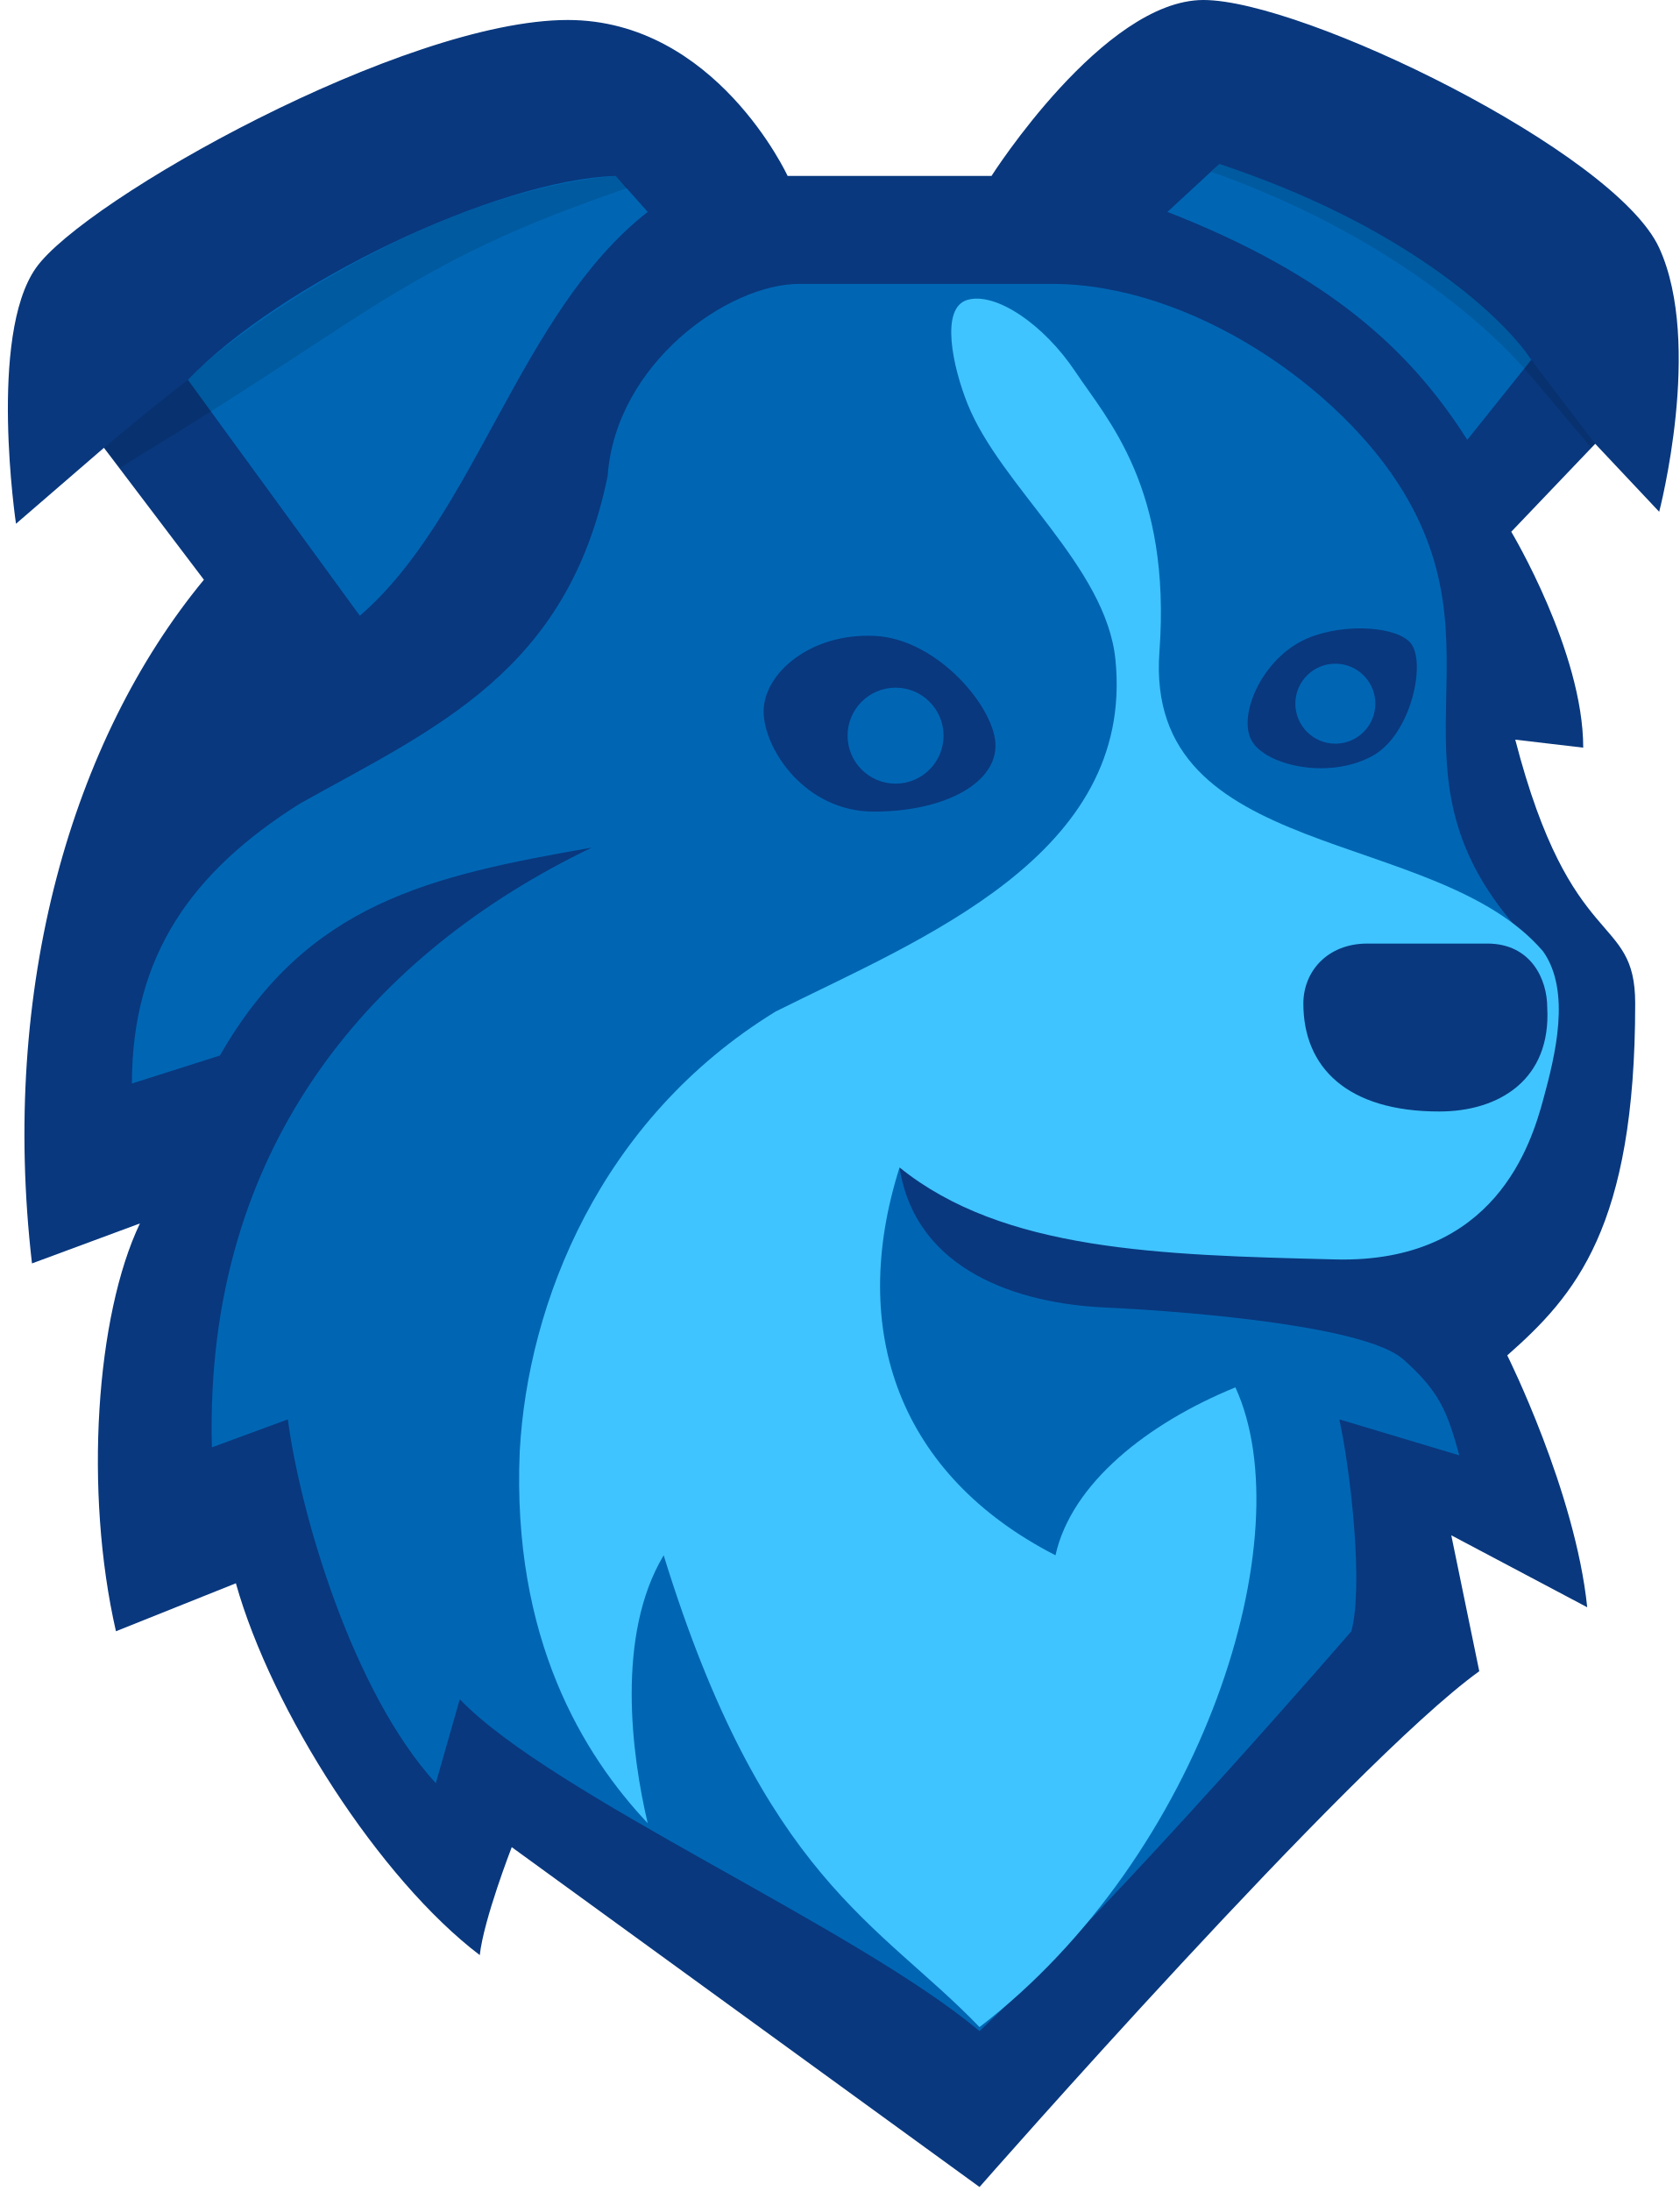
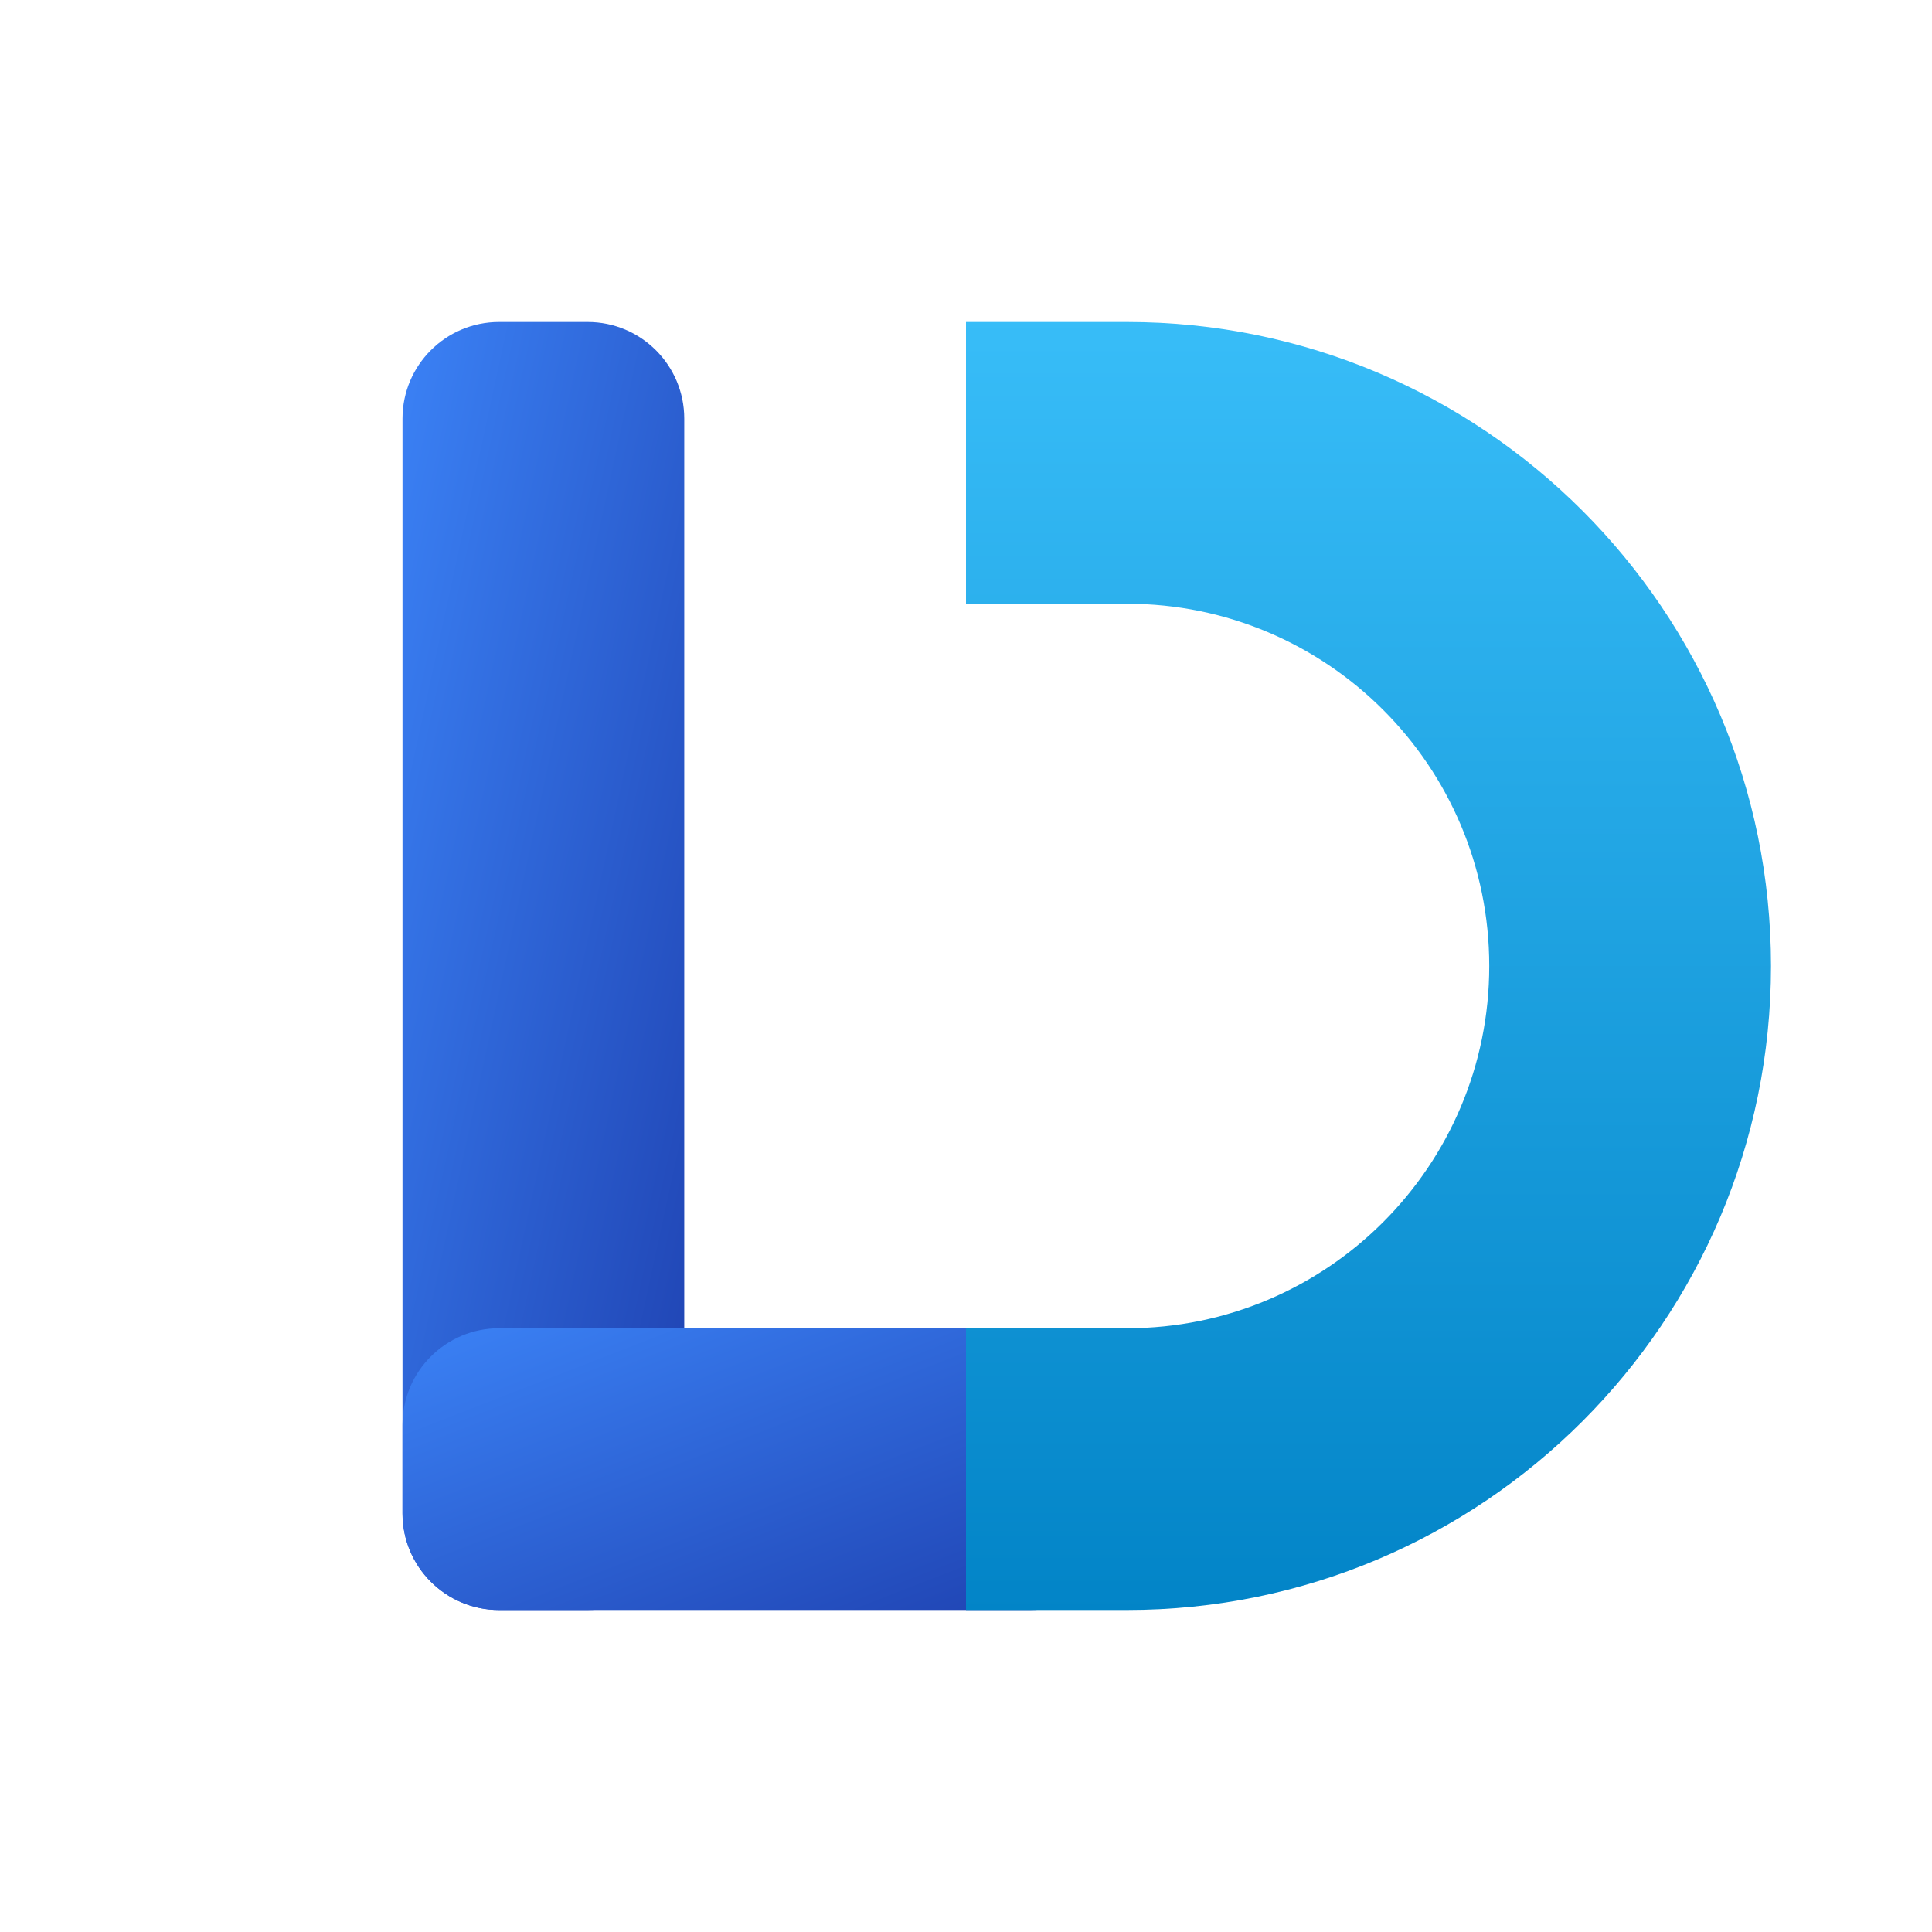
- <svg xmlns="http://www.w3.org/2000/svg" width="210" height="274" viewBox="0 0 210 274" fill="none">
-   <path d="M64 231L122.5 273.5C122.5 273.5 169 220.5 185 209L181.5 192L198.5 201C197 186.5 188.5 169.5 188.5 169.5C197 162 204.5 153.5 204.5 125.5C204.5 114 196.5 119.5 189.5 92.5L198 93.5C198 81.5 189 66.5 189 66.5L199.5 55.5L207.5 64C207.5 64 213 43 207.5 31C202 19 163 0 150.5 0C138 0 124 22 124 22H98.5C98.5 22 89.5 2.5 71 2.5C50.5 2.5 10.5 25 4.5 33.5C-1.5 42 2 65.5 2 65.5L13 56L25.5 72.5C9 92.5 -7.58171e-05 123.5 4 158L17.5 153C12 164.5 10.5 186.5 14.5 204L29.5 198C34 214 47.5 235 60 244.5C60.5 240 64 231 64 231Z" fill="#09387E" />
-   <path d="M81 26.5C65 39 59.5 64.5 45 77L23.5 47.5C35 35.5 62 22.5 77 22L81 26.5Z" fill="#0066B4" />
-   <path d="M152.5 20.5C175 28 187.5 39 191.5 45L183.5 55C176.5 44 166.5 34.5 146 26.5L152.5 20.5Z" fill="#0066B4" />
-   <path d="M57.5 212.5C69 224.5 107 241 122.5 254C140.5 237 169 204 169 204C170.5 198.5 169 184.5 167.5 177.5L182.5 182C181 176.5 180 174 175.5 170C171 166 150.542 164.097 138 163.5C127.5 163 114.5 159 112.5 146C124 147 122 153.5 132.5 154.5L167.5 157C175.5 158 191.5 151 194.5 128.5L192.5 119C171 98 188.5 83 175.5 61.5C167.632 48.487 149 35.5 131.5 35.5H100C91 35.5 77 45.5 76 59.5C71 84 54.5 91 37.5 100.5C24 109 16.5 119.5 16.5 135.5L27.5 132C38.41 112.908 53.748 109.544 74 106C47 119 25.5 143 26.5 181L36 177.5C37.5 189 44 211.5 54.5 223L57.5 212.5Z" fill="#0066B4" />
-   <path d="M83 194.5C95.5 235 110 240.5 122.5 253.5C150.5 232 163 192 154.5 173.5C143.5 178 134 185.5 132 194.5C112.5 184.5 106 166.5 112.5 146C125.452 156.462 145.091 156.952 166.761 157.494L167 157.5C187 158 191.5 143 193 137.5C194.5 132 196.5 124 193 119C179.622 103.295 143.065 107.948 145 81.5C146.5 61 138.5 52.5 134.5 46.5C130.5 40.5 124.5 36.5 121 37.5C117.5 38.5 119.2 46 121 50.5C125.135 60.839 138.333 70.826 139.5 82.5C141.95 107 115.073 117.463 97 126.5C75 140 66 163 65 181.5C64 205 73 219.5 81 228C79 219.5 77 204.5 83 194.5Z" fill="#40C4FF" />
-   <path d="M163 125.5C163 133.5 168.5 139 180 139C187.5 139 194 135 193.5 126C193.5 122.5 191.5 118 186 118H171C166 118 163 121.5 163 125.5Z" fill="#09387E" />
-   <path d="M23.5 47.5C20.3 49.9 15.167 54.167 13 56L15 58.5C24 53 28.5 50.2 42.5 41C56.5 31.8 65.5 28 78.5 23.5L77 22C53.5 24 28.5 42 23.5 47.5Z" fill="black" fill-opacity="0.12" />
-   <path d="M191.5 45L199.5 55.5L199 56L191 46.5C184 38.5 170.5 28.203 151.5 21.5L152.5 20.5C160.5 23 182.5 32 191.5 45Z" fill="black" fill-opacity="0.12" />
-   <path d="M109.281 80.015C101.528 79.695 96 84.556 96 88.961C96 93.366 100.954 101 109.281 101C117.609 101 123.886 97.772 123.999 93.366C124.112 88.961 117.035 80.335 109.281 80.015Z" fill="#09387E" />
-   <path d="M109.281 80.015C101.528 79.695 96 84.556 96 88.961C96 93.366 100.954 101 109.281 101C117.609 101 123.886 97.772 123.999 93.366C124.112 88.961 117.035 80.335 109.281 80.015Z" stroke="#09387E" />
-   <path d="M162.957 80.645C158.105 83.18 155.508 89.44 156.906 92.262C158.304 95.084 165.851 97.036 171.288 94.16C176.121 91.604 177.861 82.489 175.904 80.595C173.946 78.701 167.182 78.438 162.957 80.645Z" fill="#09387E" />
-   <path d="M162.957 80.645C158.105 83.18 155.508 89.44 156.906 92.262C158.304 95.084 165.851 97.036 171.288 94.16C176.121 91.604 177.861 82.489 175.904 80.595C173.946 78.701 167.182 78.438 162.957 80.645Z" stroke="#09387E" />
-   <circle cx="112" cy="92" r="6" fill="#0066B4" />
-   <path d="M172 88C172 90.761 169.761 93 167 93C164.239 93 162 90.761 162 88C162 85.239 164.239 83 167 83C169.761 83 172 85.239 172 88Z" fill="#0066B4" />
+ <svg xmlns="http://www.w3.org/2000/svg" viewBox="0 0 240 240" fill="none">
+   <defs>
+     <linearGradient id="g1" x1="0%" y1="0%" x2="100%" y2="100%">
+       <stop offset="0%" stop-color="#3b82f6" />
+       <stop offset="100%" stop-color="#1e40af" />
+     </linearGradient>
+     <linearGradient id="g2" x1="0%" y1="0%" x2="0%" y2="100%">
+       <stop offset="0%" stop-color="#38bdf8" />
+       <stop offset="100%" stop-color="#0284c7" />
+     </linearGradient>
+   </defs>
+   <rect x="50" y="40" width="35" height="160" rx="12" fill="url(#g1)" />
+   <rect x="50" y="165" width="90" height="35" rx="12" fill="url(#g1)" />
+   <path d="M 120 40 h 20 c 44.18 0 80 35.82 80 80 c 0 44.18 -35.82 80 -80 80 h -20 v -35 h 20 c 24.85 0 45 -20.15 45 -45 c 0 -24.85 -20.15 -45 -45 -45 h -20 v -35 Z" fill="url(#g2)" />
</svg>
